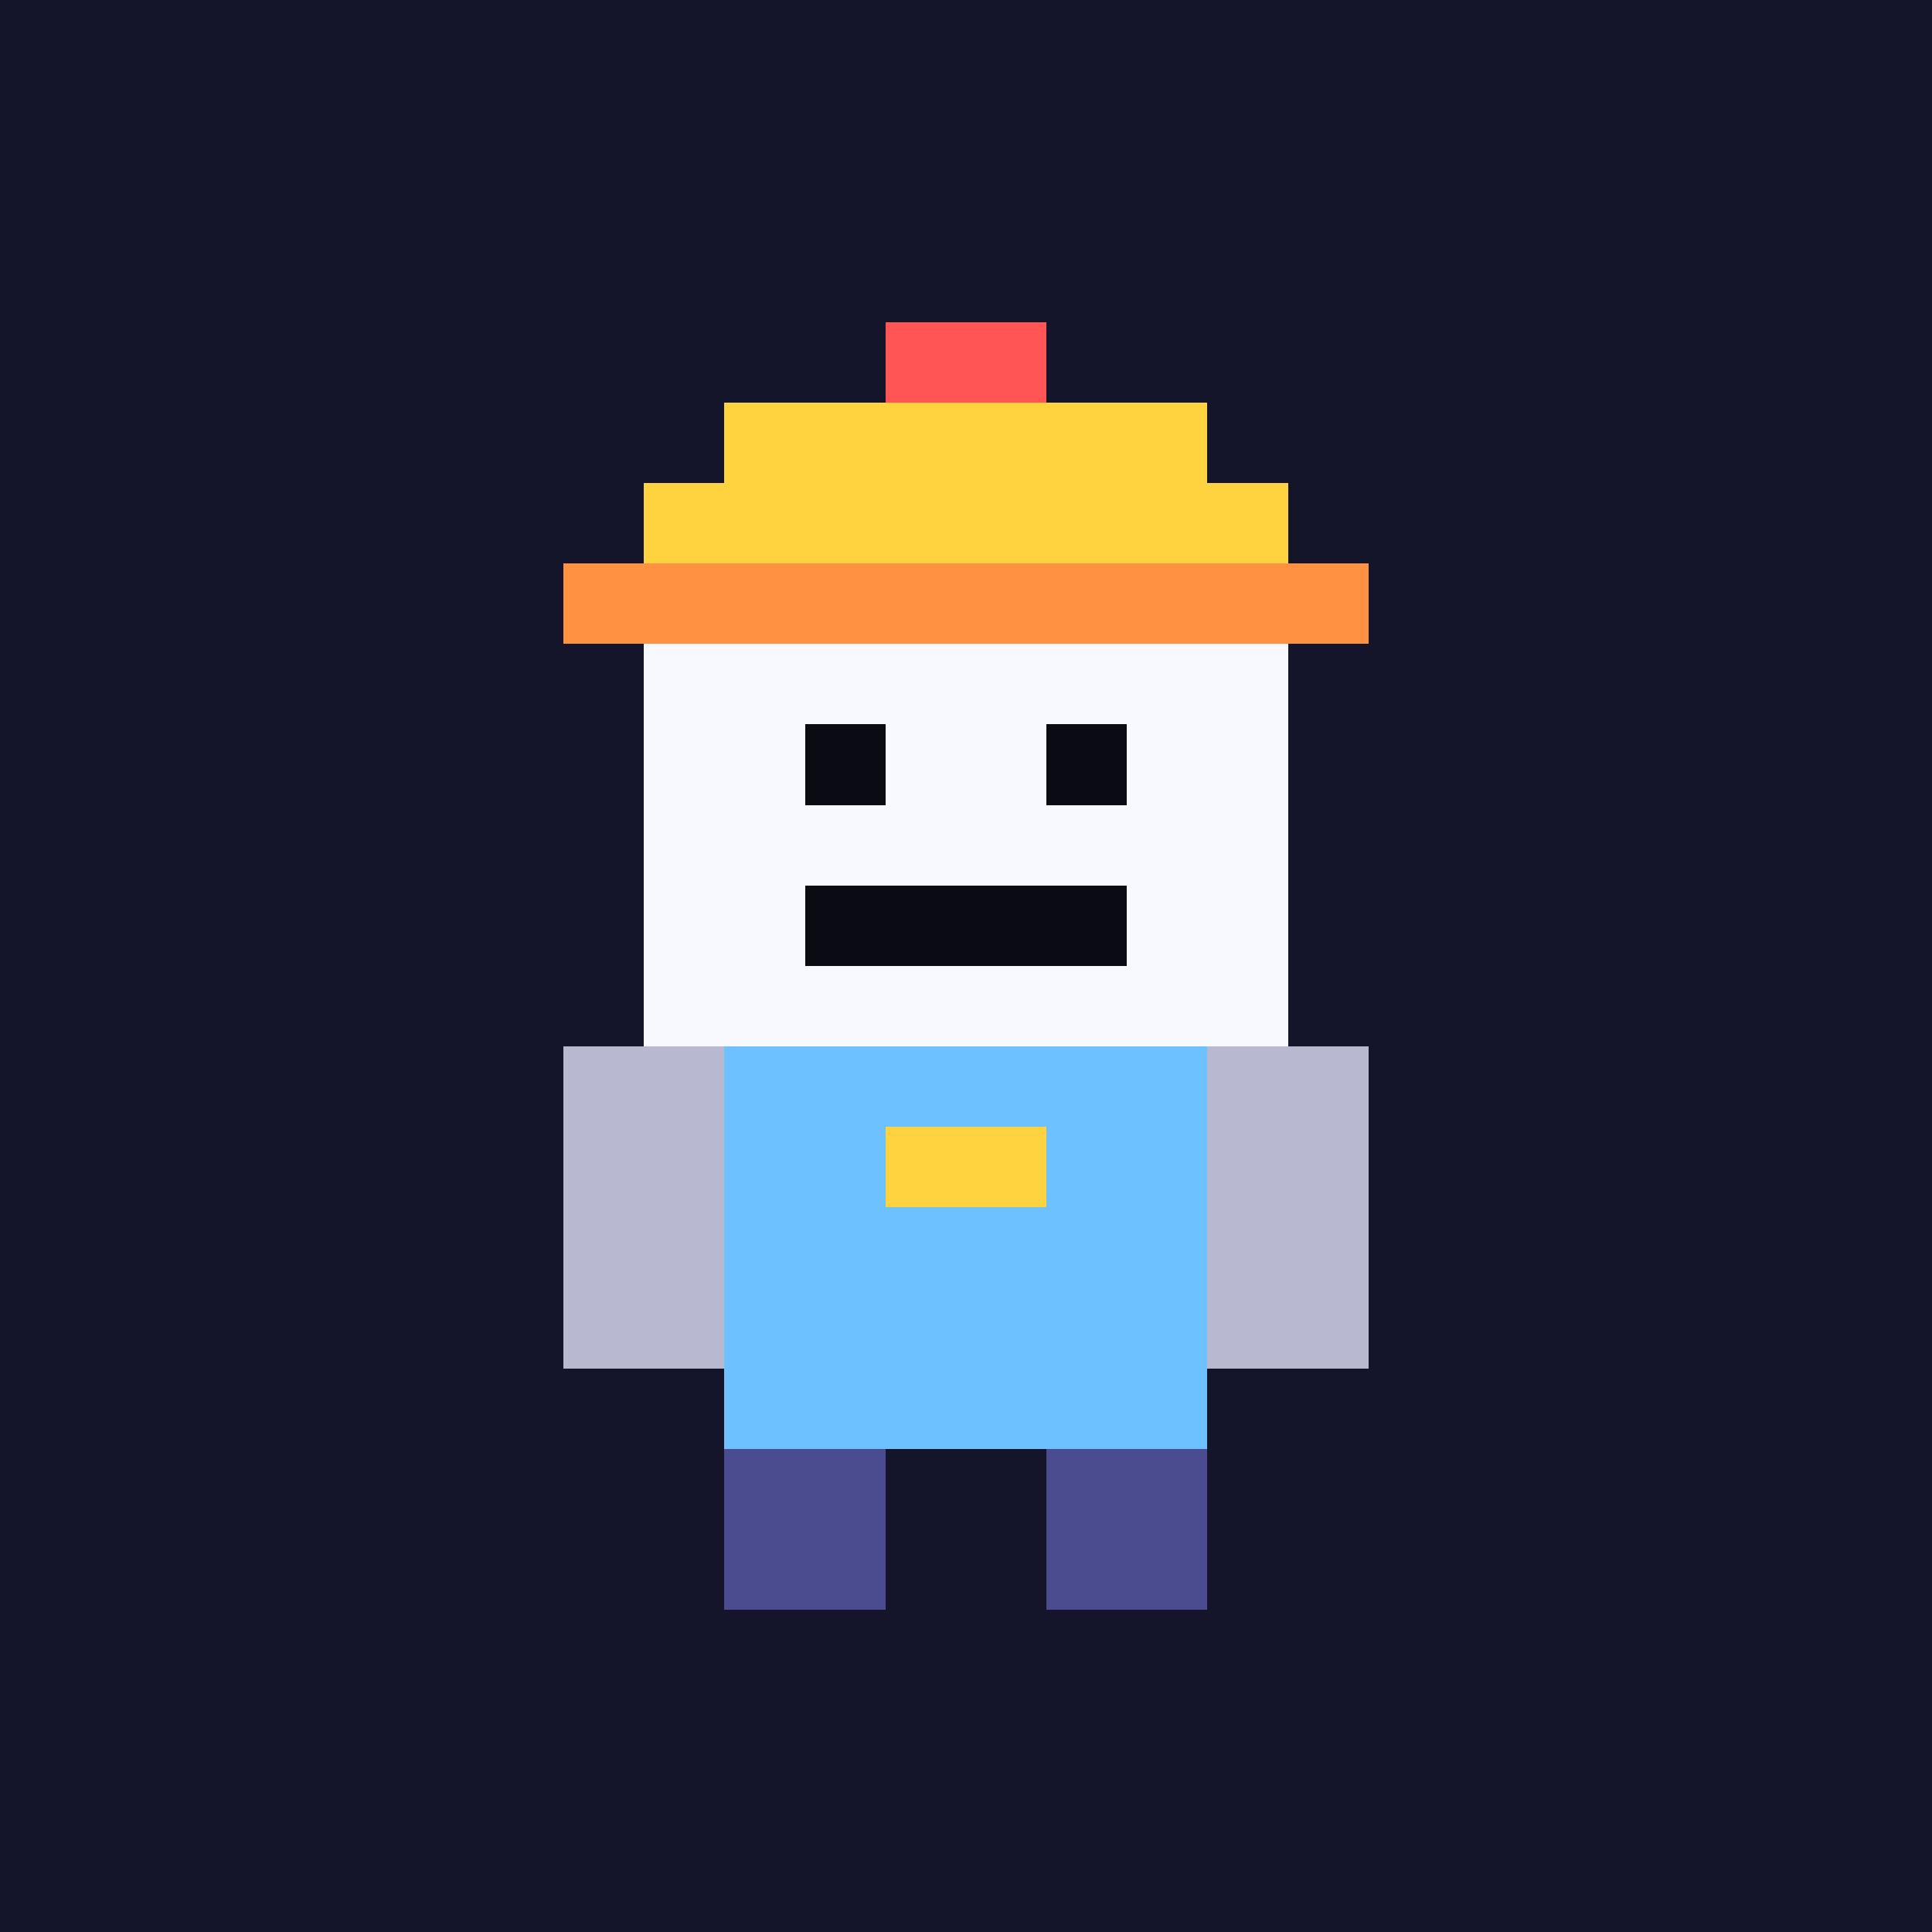
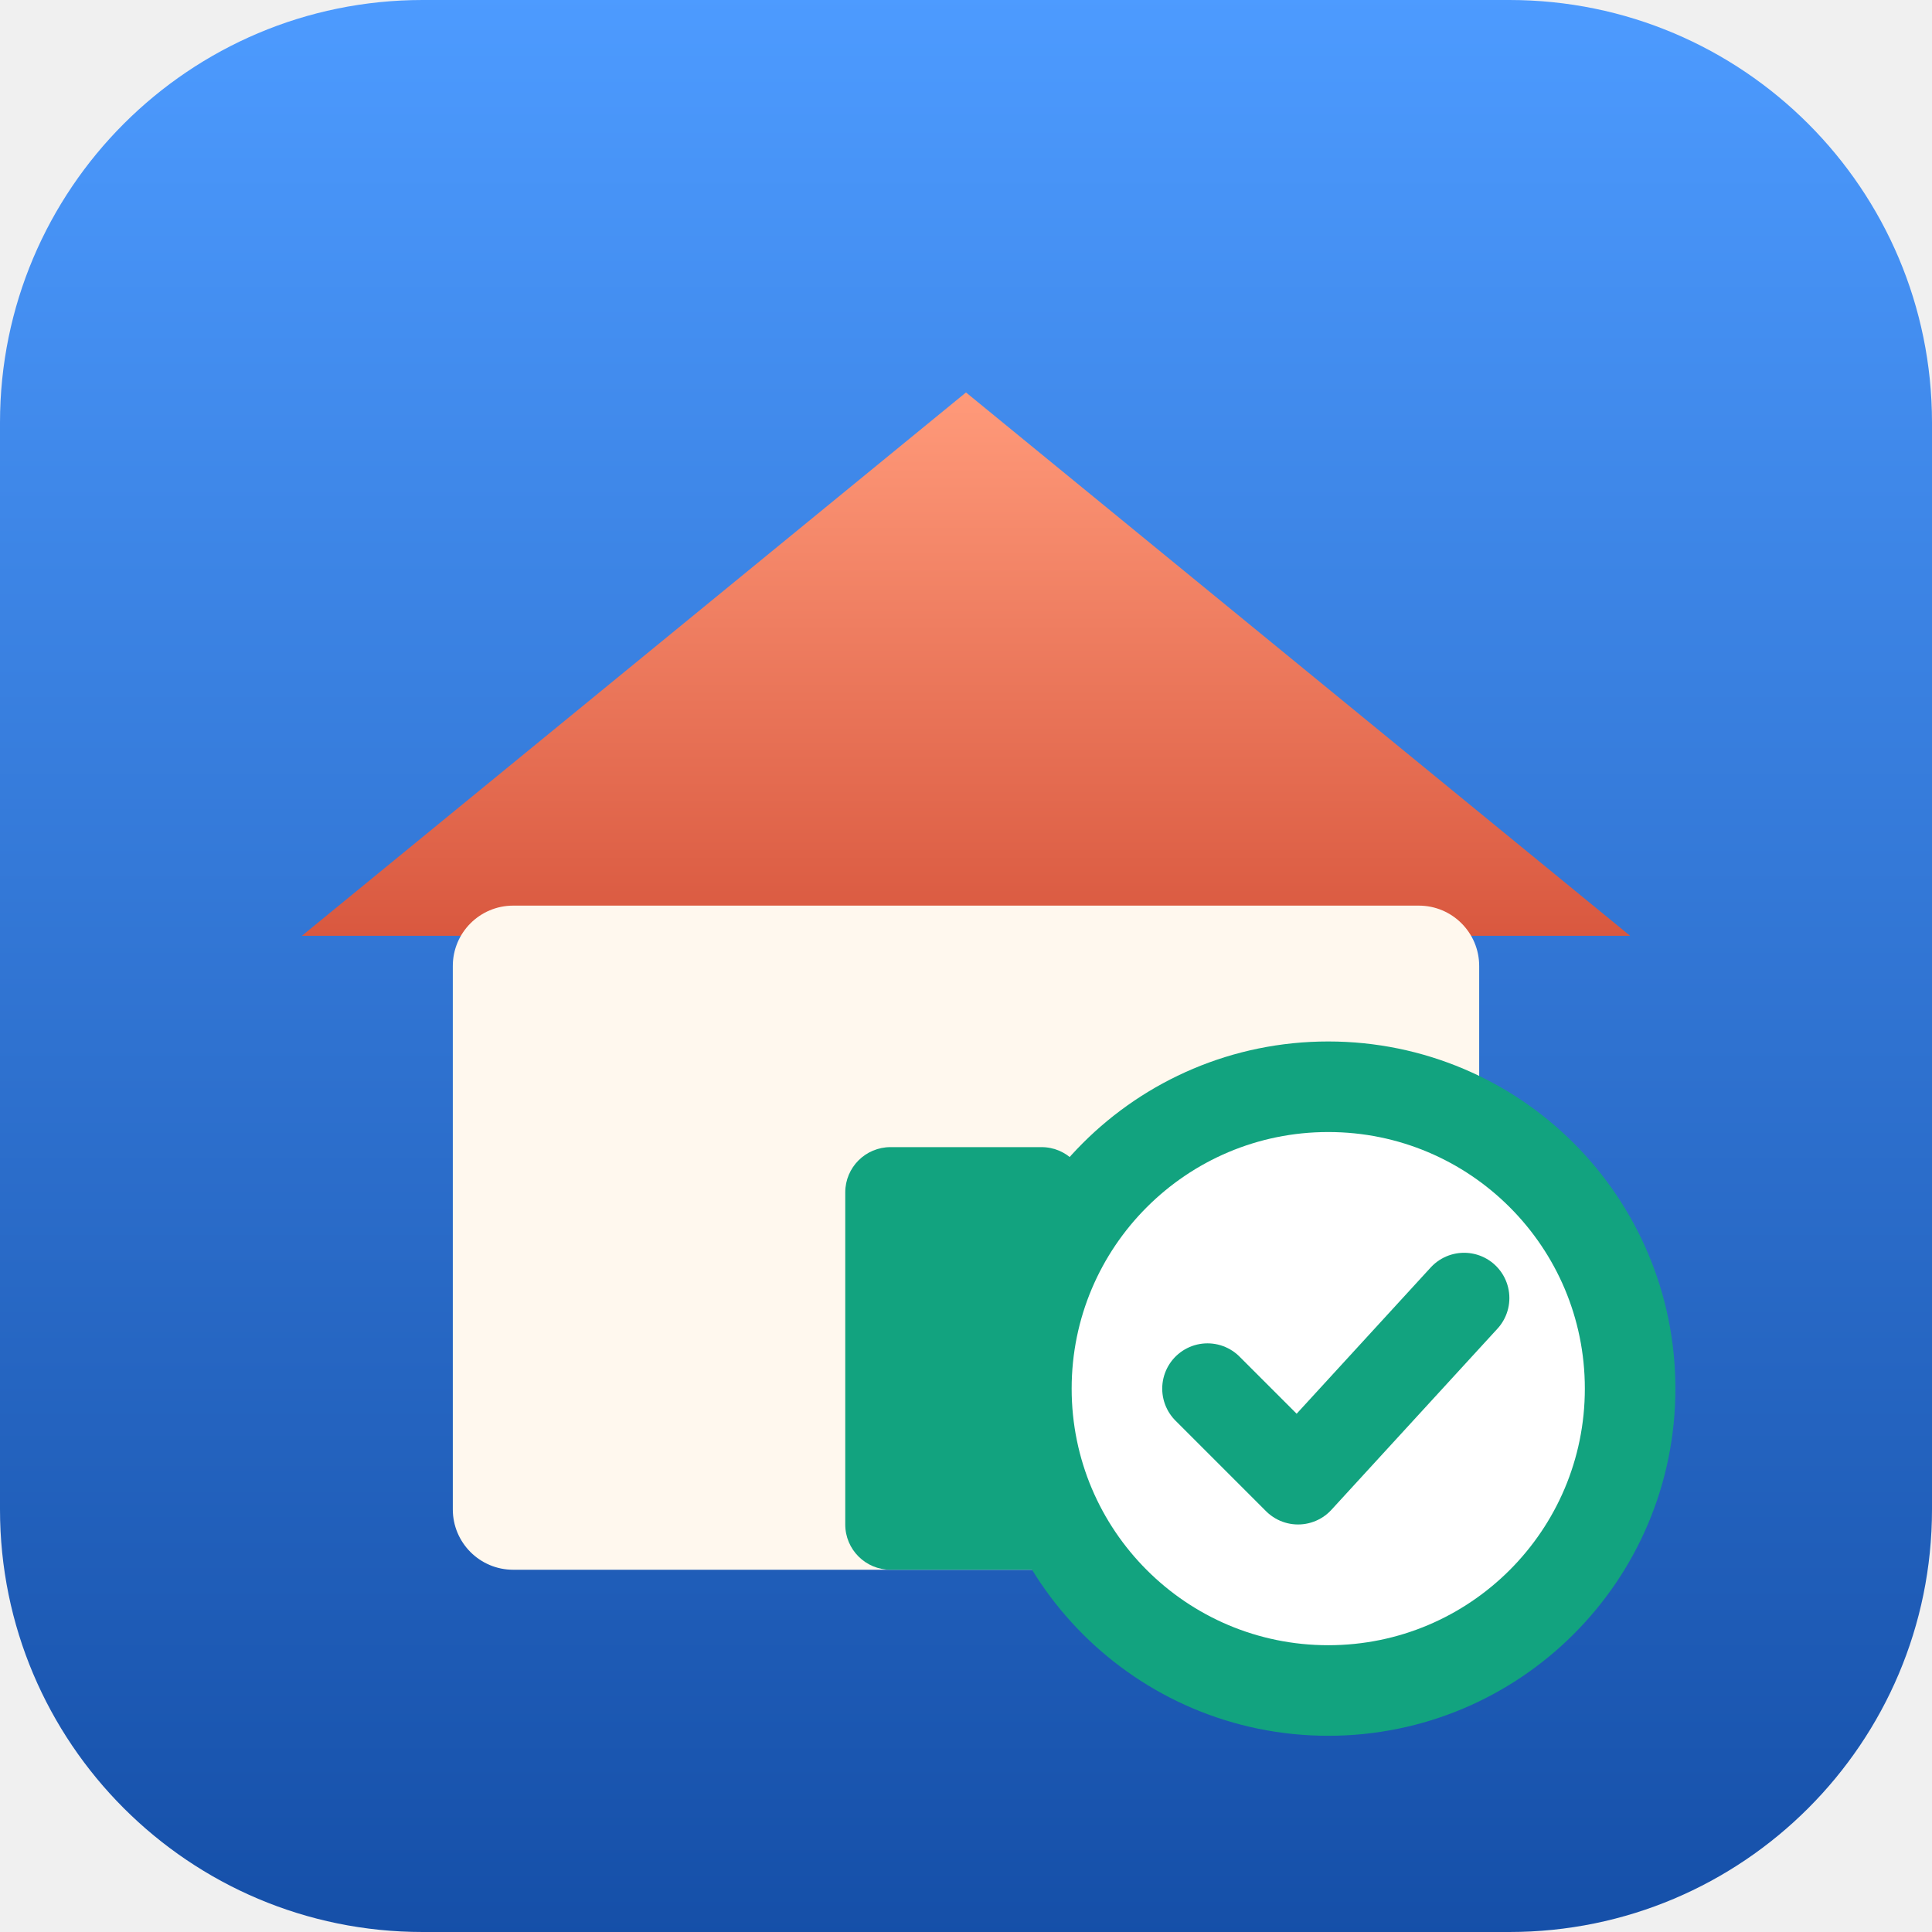
- <svg xmlns="http://www.w3.org/2000/svg" viewBox="-4 -4 24 24" shape-rendering="crispEdges">
-   <rect x="-4" y="-4" width="24" height="24" fill="#14142b" />
-   <rect x="7" y="0" width="2" height="1" fill="#ff5555" />
-   <rect x="5" y="1" width="6" height="1" fill="#ffd23f" />
-   <rect x="4" y="2" width="8" height="1" fill="#ffd23f" />
-   <rect x="3" y="3" width="10" height="1" fill="#ff9142" />
-   <rect x="4" y="4" width="8" height="5" fill="#f8f8ff" />
-   <rect x="6" y="5" width="1" height="1" fill="#0b0b14" />
-   <rect x="9" y="5" width="1" height="1" fill="#0b0b14" />
-   <rect x="6" y="7" width="4" height="1" fill="#0b0b14" />
-   <rect x="5" y="9" width="6" height="5" fill="#6ec1ff" />
-   <rect x="7" y="10" width="2" height="1" fill="#ffd23f" />
-   <rect x="3" y="9" width="2" height="4" fill="#b8b8d0" />
-   <rect x="11" y="9" width="2" height="4" fill="#b8b8d0" />
-   <rect x="5" y="14" width="2" height="2" fill="#4b4b8f" />
-   <rect x="9" y="14" width="2" height="2" fill="#4b4b8f" />
+ <svg xmlns="http://www.w3.org/2000/svg" viewBox="0 0 128 128">
+   <defs>
+     <linearGradient id="bg" x1="0" y1="0" x2="0" y2="1">
+       <stop offset="0" stop-color="#4d9bff" />
+       <stop offset="1" stop-color="#154fa8" />
+     </linearGradient>
+     <linearGradient id="roof" x1="0" y1="0" x2="0" y2="1">
+       <stop offset="0" stop-color="#ff9a7a" />
+       <stop offset="1" stop-color="#d9583f" />
+     </linearGradient>
+   </defs>
+   <rect width="128" height="128" rx="28" fill="url(#bg)" />
+   <polygon points="20,62 64,26 108,62" fill="url(#roof)" />
+   <rect x="30" y="60" width="68" height="44" rx="4" fill="#fff8ee" />
+   <rect x="56" y="76" width="16" height="28" rx="3" fill="#12a37f" />
+   <circle cx="88" cy="92" r="20" fill="#ffffff" stroke="#12a37f" stroke-width="6" />
+   <path d="M80 92 l6 6 l11 -12" stroke="#12a37f" stroke-width="6" fill="none" stroke-linecap="round" stroke-linejoin="round" />
</svg>
